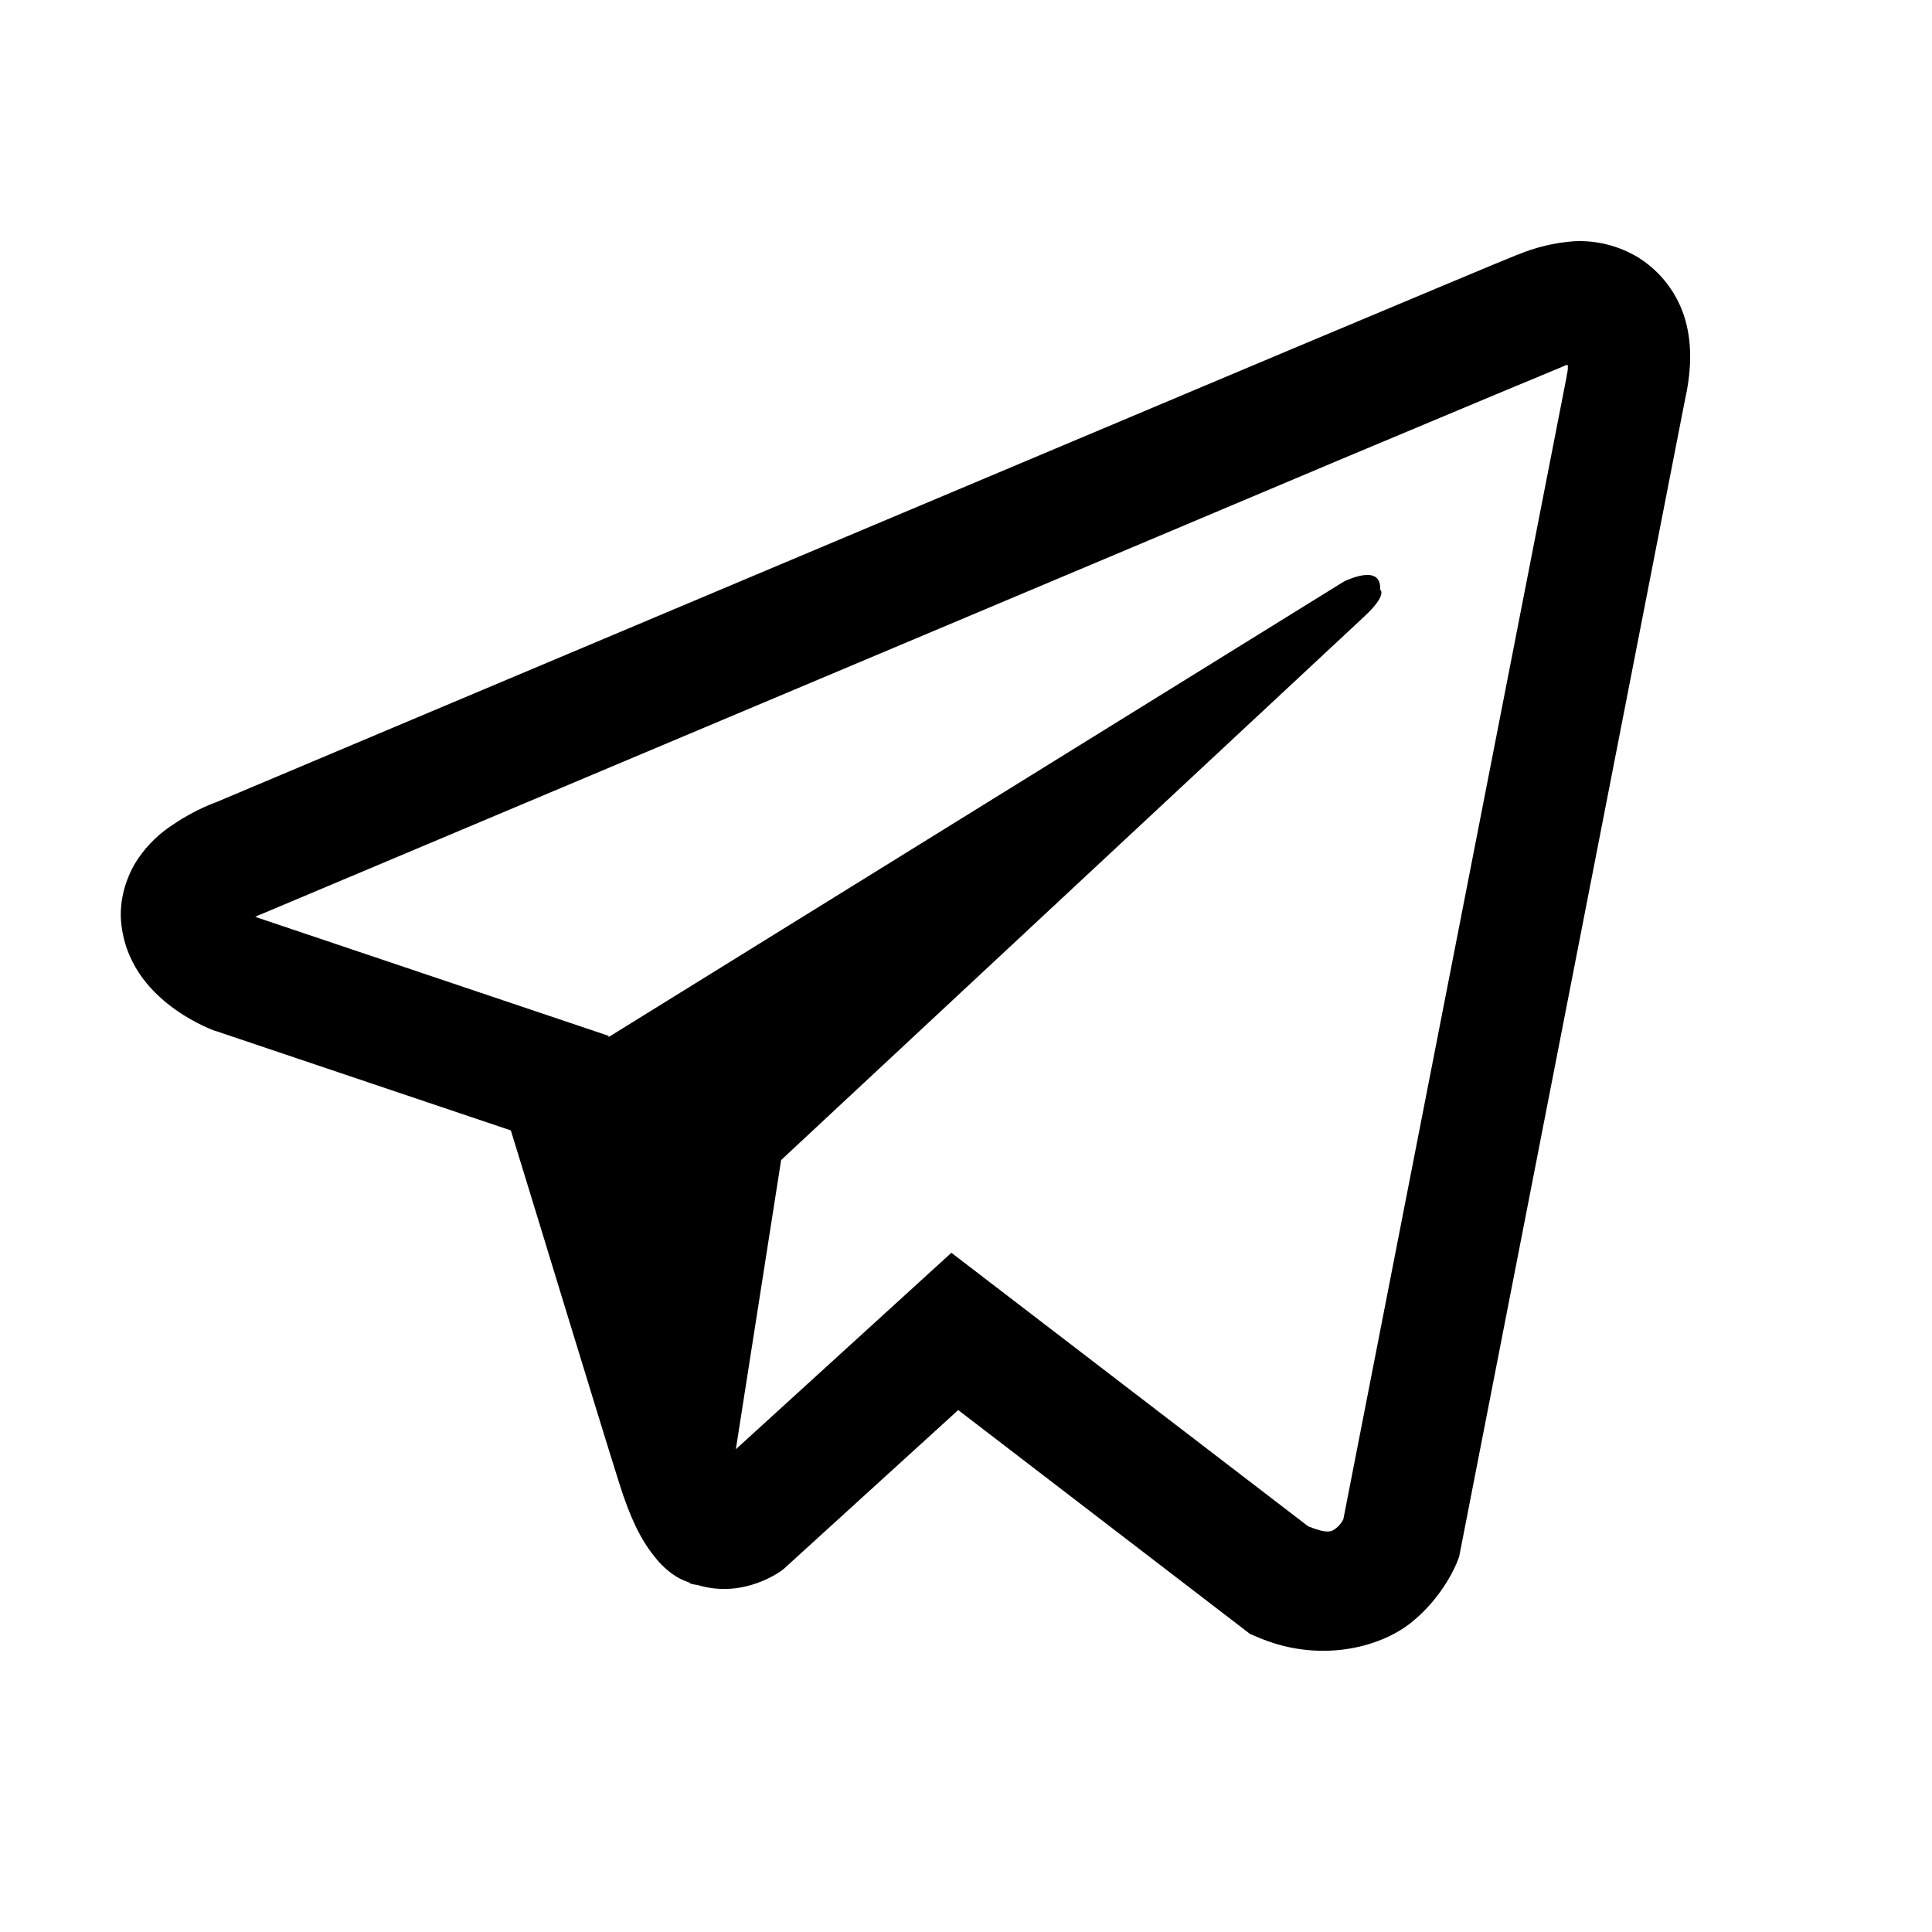
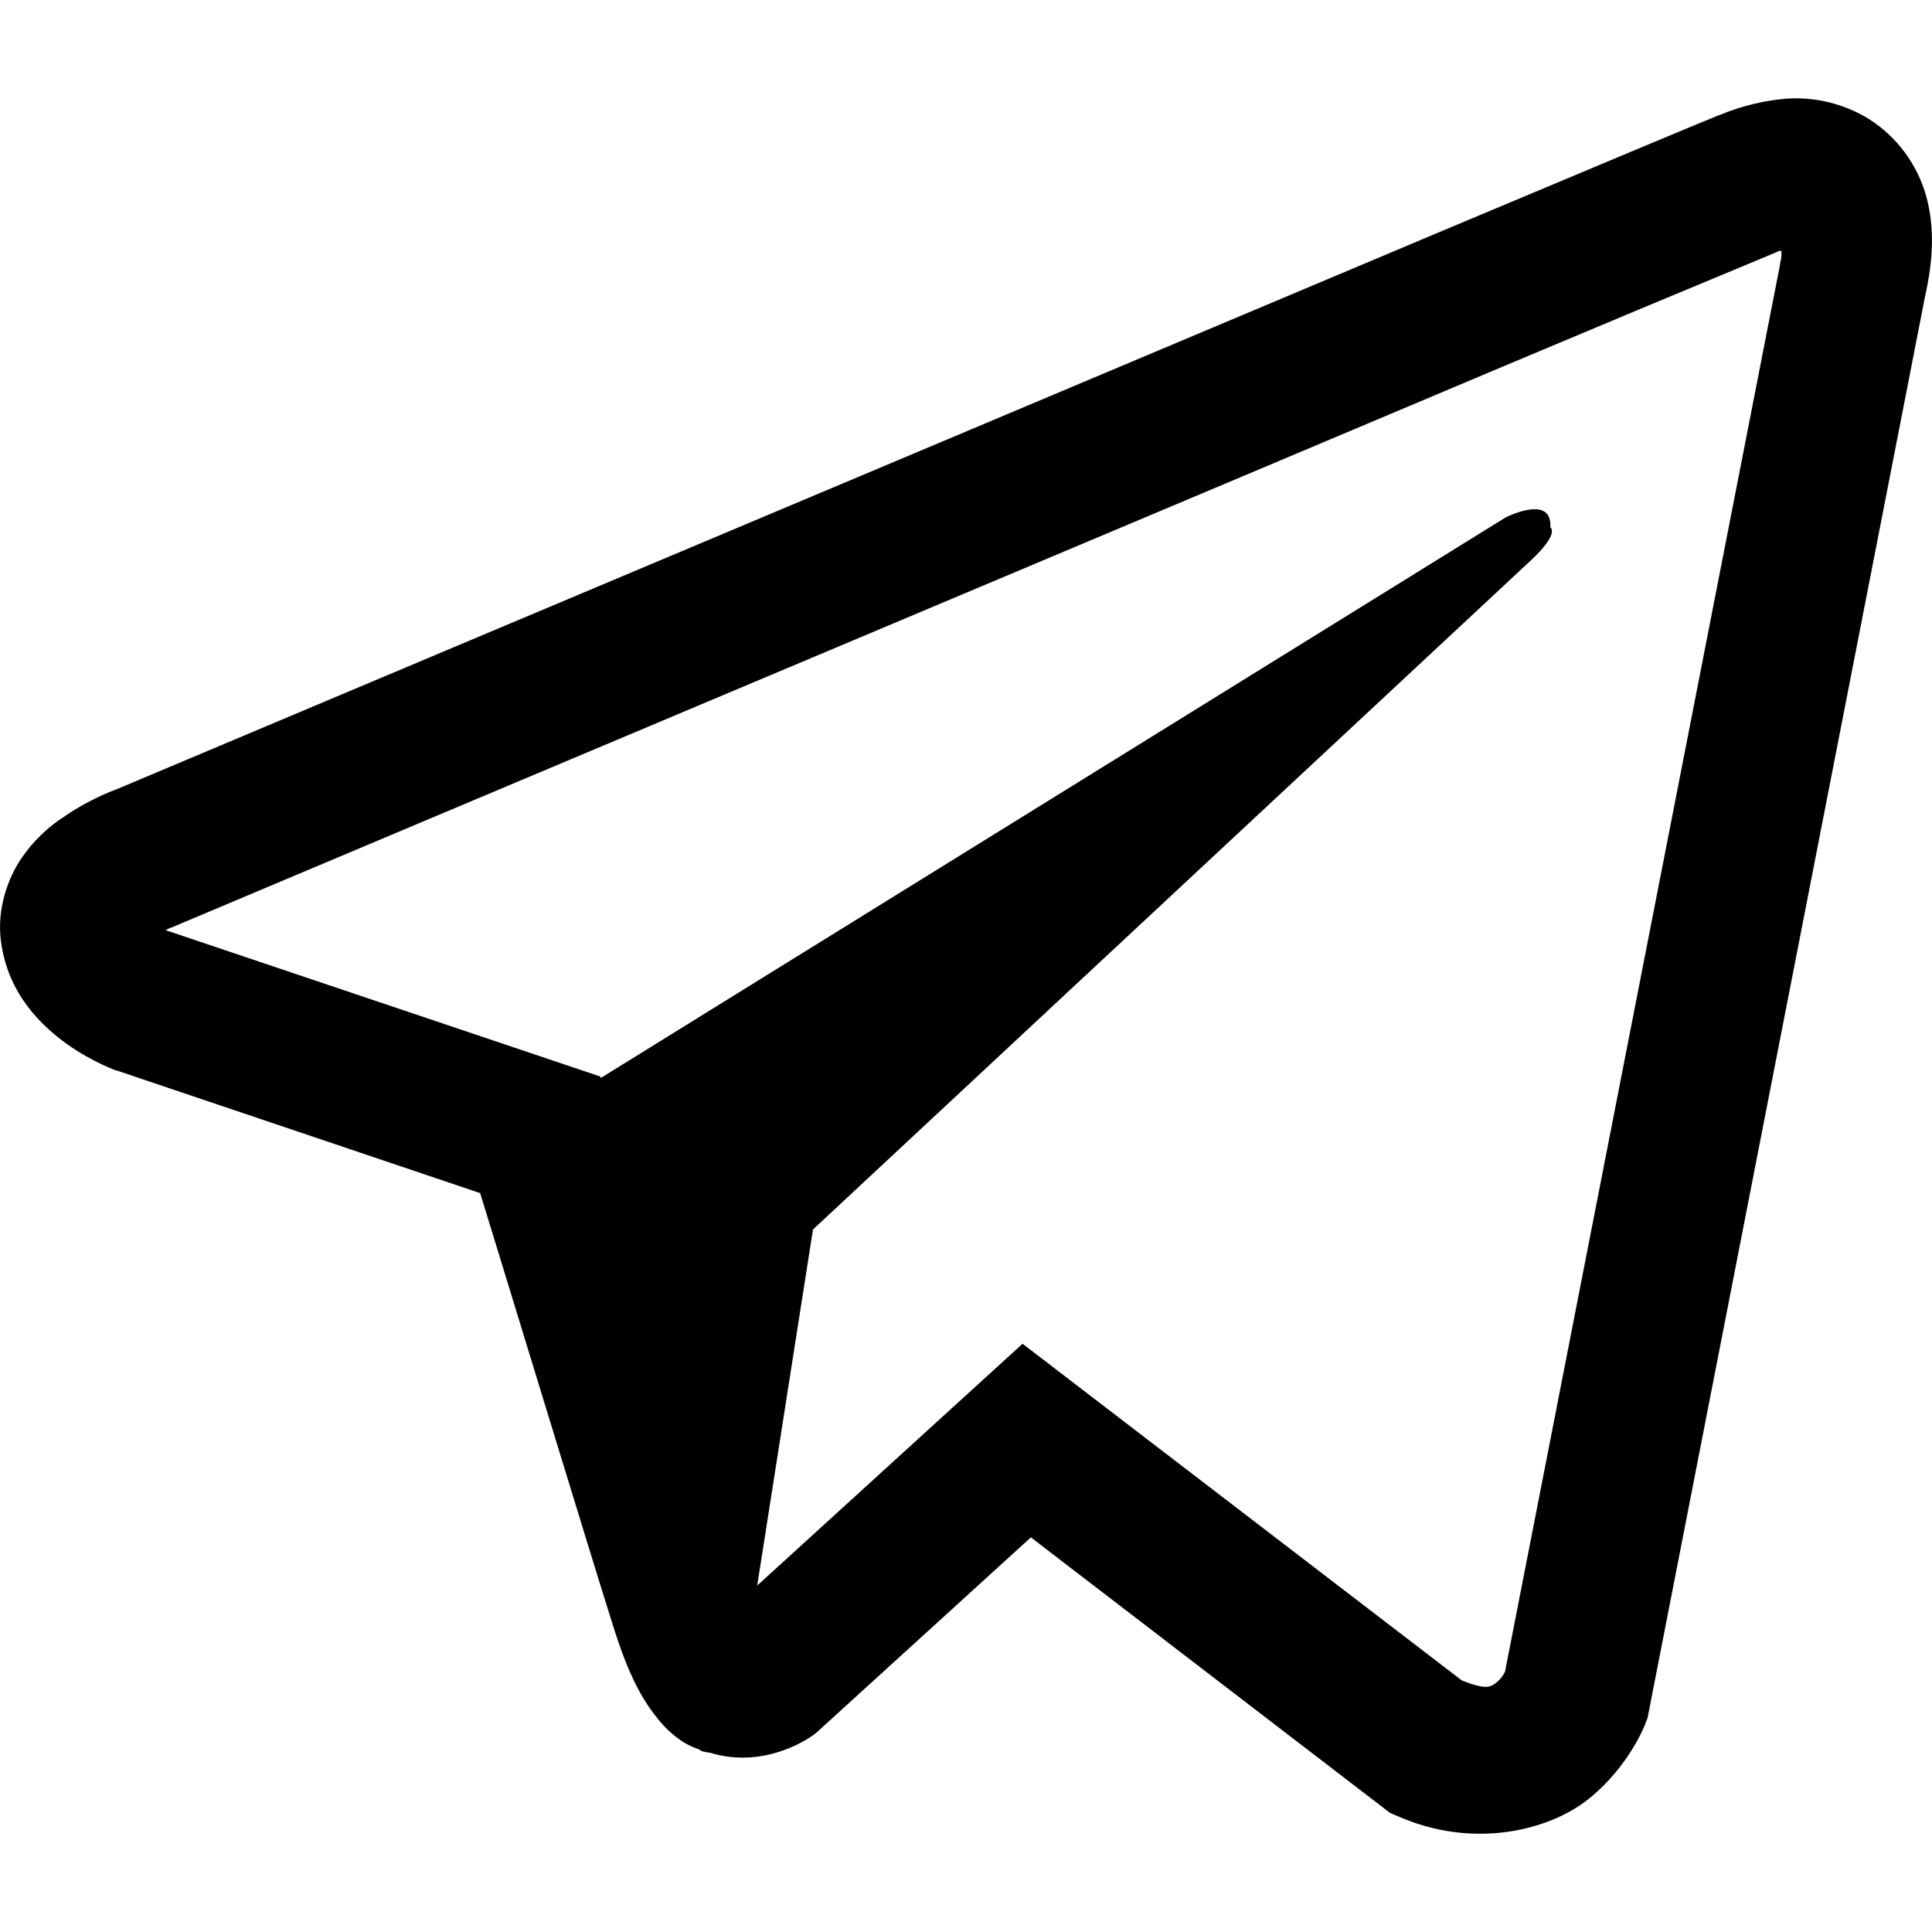
- <svg xmlns="http://www.w3.org/2000/svg" width="20" height="20" viewBox="0 0 32 32">
-   <path d="M26.07 3.996a2.974 2.974 0 0 0-.933.223h-.004c-.285.113-1.64.683-3.7 1.547l-7.382 3.109c-5.297 2.23-10.504 4.426-10.504 4.426l.062-.024s-.359.118-.734.375a2.03 2.03 0 0 0-.586.567c-.184.27-.332.683-.277 1.11.09.722.558 1.155.894 1.394.34.242.664.355.664.355h.008l4.883 1.645c.219.703 1.488 4.875 1.793 5.836.18.574.355.933.574 1.207.106.14.23.257.379.351a1.119 1.119 0 0 0 .246.106l-.05-.012c.015.004.027.016.038.02.04.011.067.015.118.023.773.234 1.394-.246 1.394-.246l.035-.028 2.883-2.625 4.832 3.707.11.047c1.007.442 2.027.196 2.566-.238.543-.437.754-.996.754-.996l.035-.09 3.734-19.129c.106-.472.133-.914.016-1.343a1.807 1.807 0 0 0-.781-1.047 1.872 1.872 0 0 0-1.067-.27Zm-.101 2.05c-.004.063.008.056-.02.177v.011l-3.699 18.93c-.016.027-.043.086-.117.145-.078.062-.14.101-.465-.028l-5.91-4.531-3.57 3.254.75-4.79 9.656-9c.398-.37.265-.448.265-.448.028-.454-.601-.133-.601-.133l-12.176 7.543-.004-.02-5.836-1.965v-.004l-.015-.003a.27.27 0 0 0 .03-.012l.032-.016.031-.011s5.211-2.196 10.508-4.426c2.652-1.117 5.324-2.242 7.379-3.11 2.055-.863 3.574-1.496 3.66-1.53.082-.032.043-.032.102-.032Z" />
+ <svg xmlns="http://www.w3.org/2000/svg" width="20" height="20" viewBox="0 0 25.994 23.349">
+   <path d="M24.07.002a2.974 2.974 0 0 0-.933.223h-.004c-.285.113-1.64.683-3.7 1.547l-7.382 3.11C6.754 7.111 1.547 9.306 1.547 9.306l.062-.024s-.36.118-.734.375a2.03 2.03 0 0 0-.586.567c-.184.27-.332.683-.277 1.11.09.722.558 1.155.894 1.394.34.242.664.355.664.355h.008L6.46 14.73c.219.703 1.488 4.875 1.793 5.836.18.574.355.933.574 1.207.106.14.23.257.379.351a1.119 1.119 0 0 0 .246.106l-.05-.012c.015.004.027.016.038.02.04.011.067.015.118.023.773.234 1.394-.246 1.394-.246l.035-.028 2.883-2.625 4.832 3.707.11.047c1.007.442 2.027.196 2.566-.238.543-.437.754-.996.754-.996l.035-.09 3.734-19.129c.106-.472.133-.914.016-1.343a1.807 1.807 0 0 0-.781-1.047 1.872 1.872 0 0 0-1.067-.27zm-.101 2.05c-.004.063.008.056-.02.177v.011l-3.7 18.93c-.015.027-.042.086-.116.145-.078.062-.14.101-.465-.028l-5.91-4.53-3.57 3.253.75-4.79 9.656-9c.398-.37.265-.448.265-.448.028-.454-.601-.133-.601-.133L8.082 13.182l-.004-.02-5.836-1.965v-.004l-.015-.003a.27.27 0 0 0 .03-.012l.032-.016.03-.01s5.212-2.197 10.509-4.427c2.652-1.117 5.324-2.242 7.379-3.11a807.312 807.312 0 0 1 3.66-1.53c.082-.032.043-.032.102-.032z" />
</svg>
